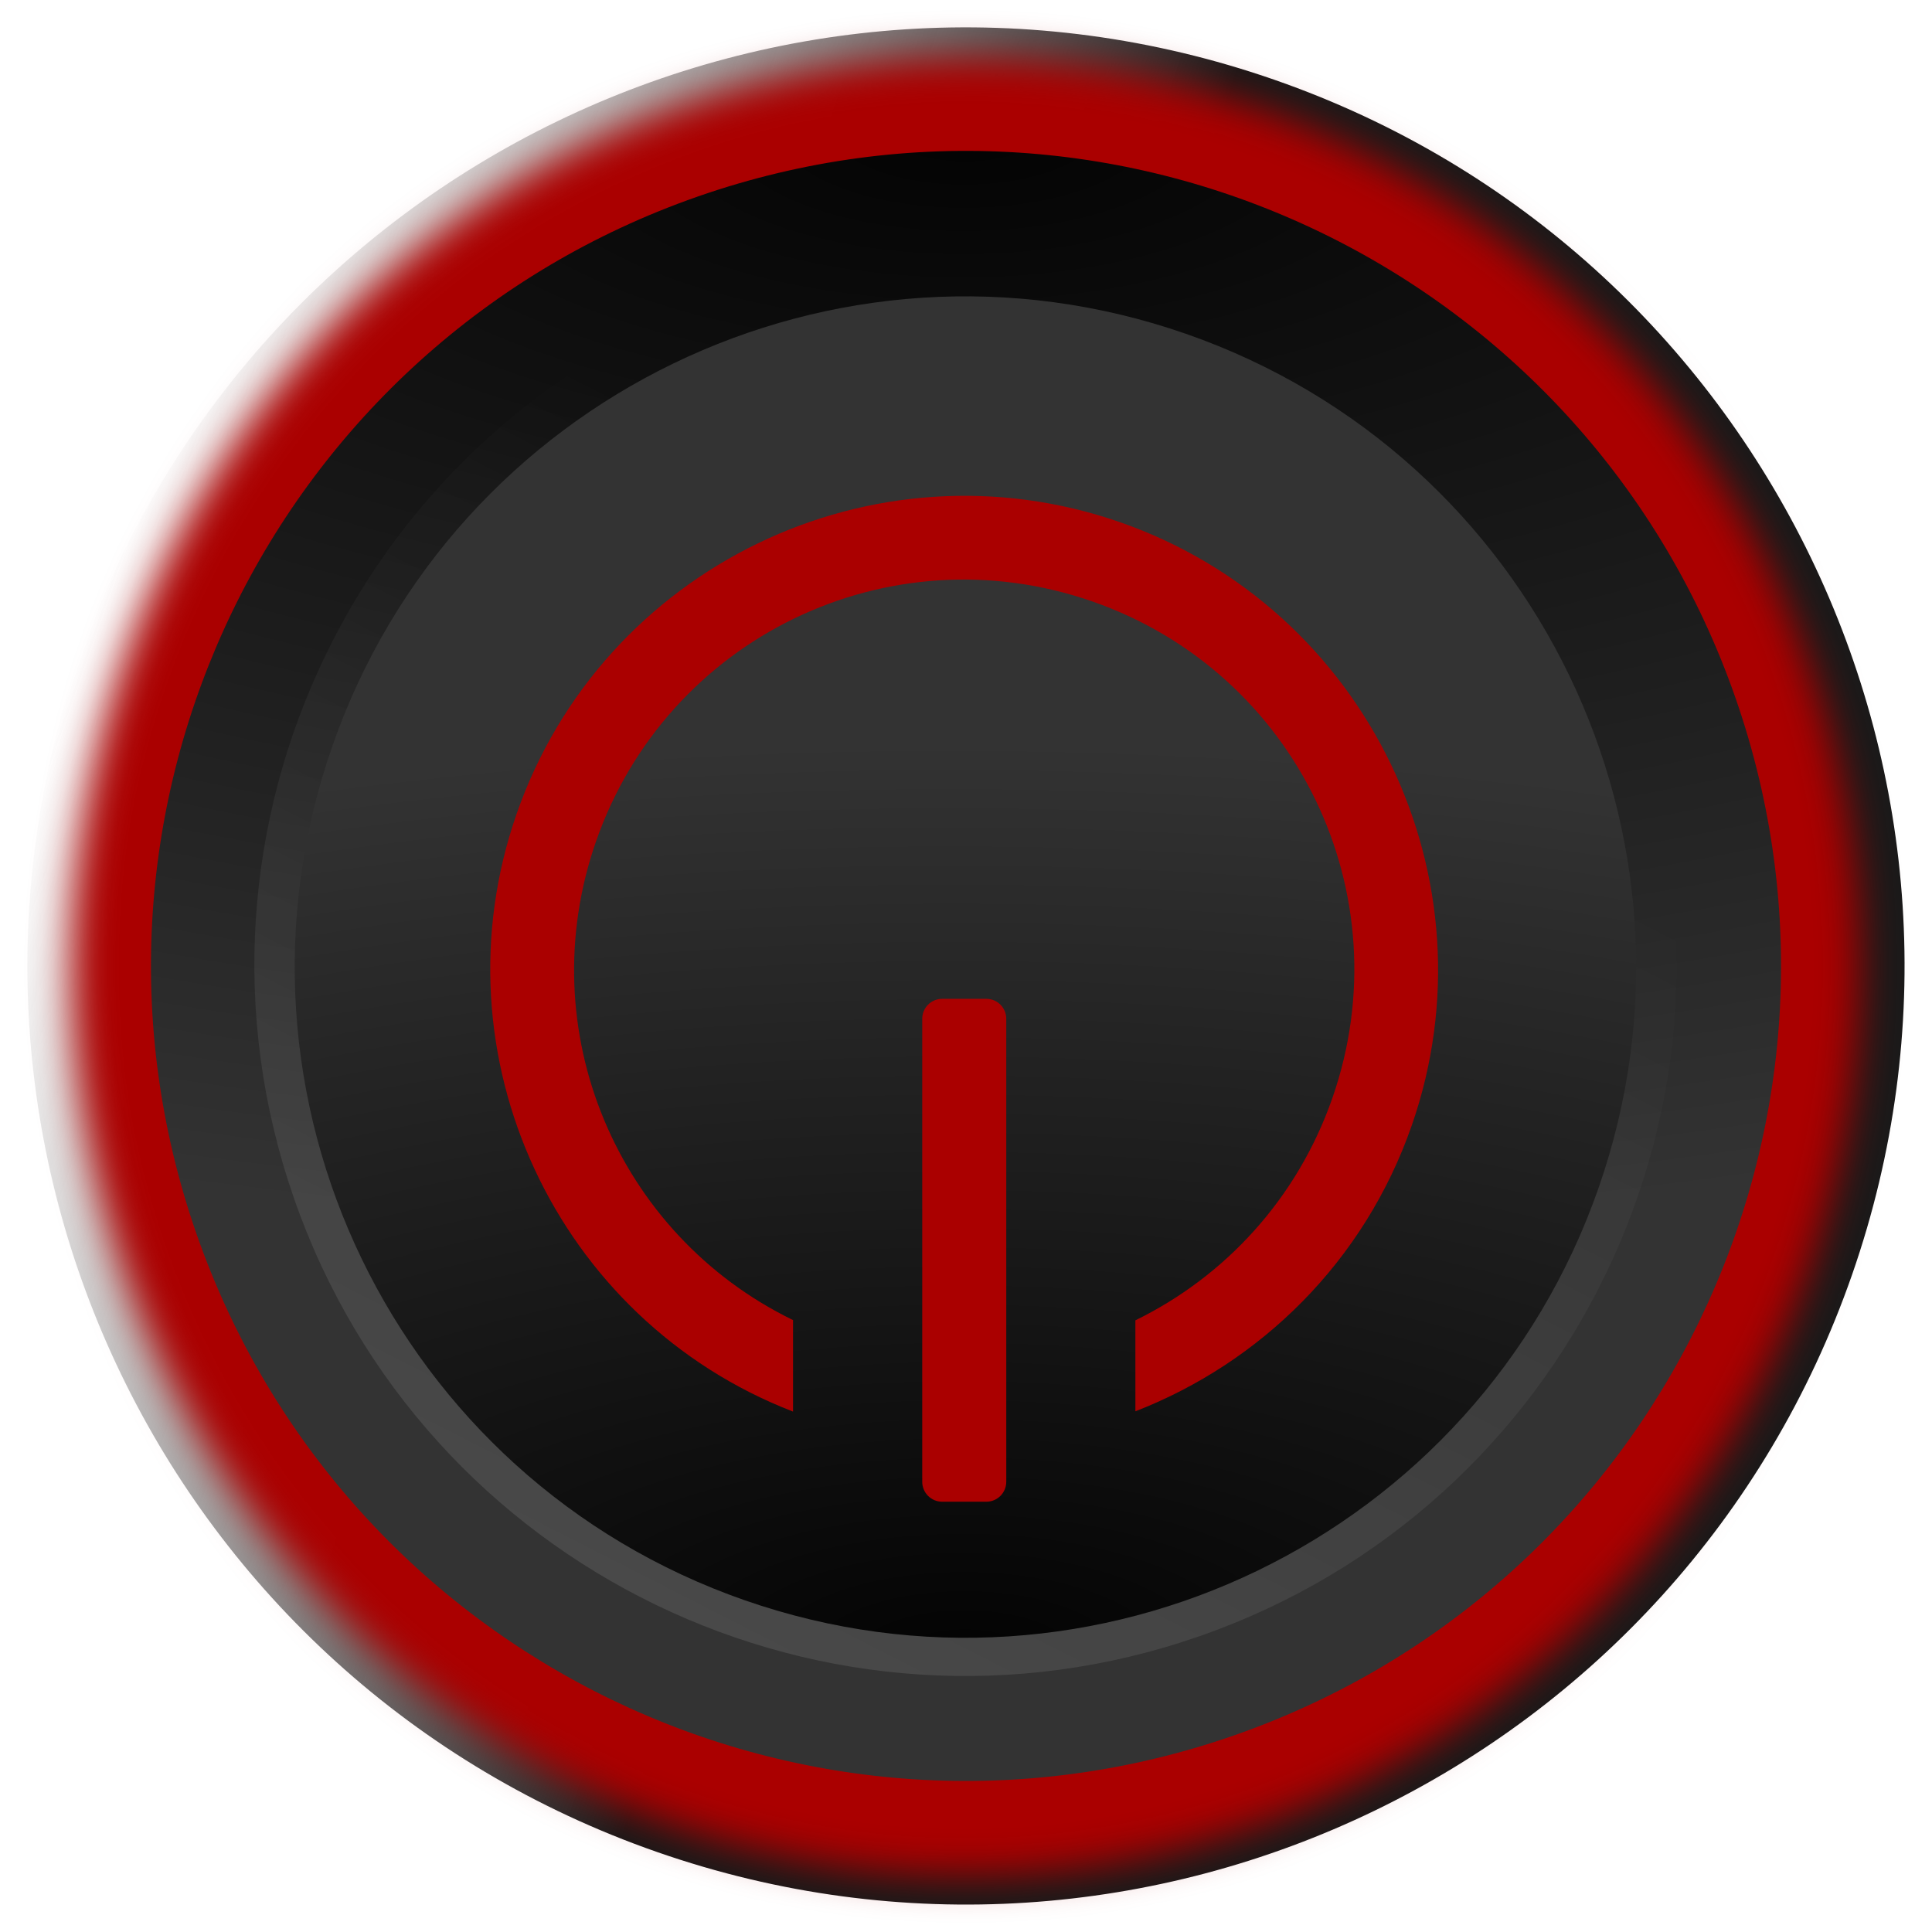
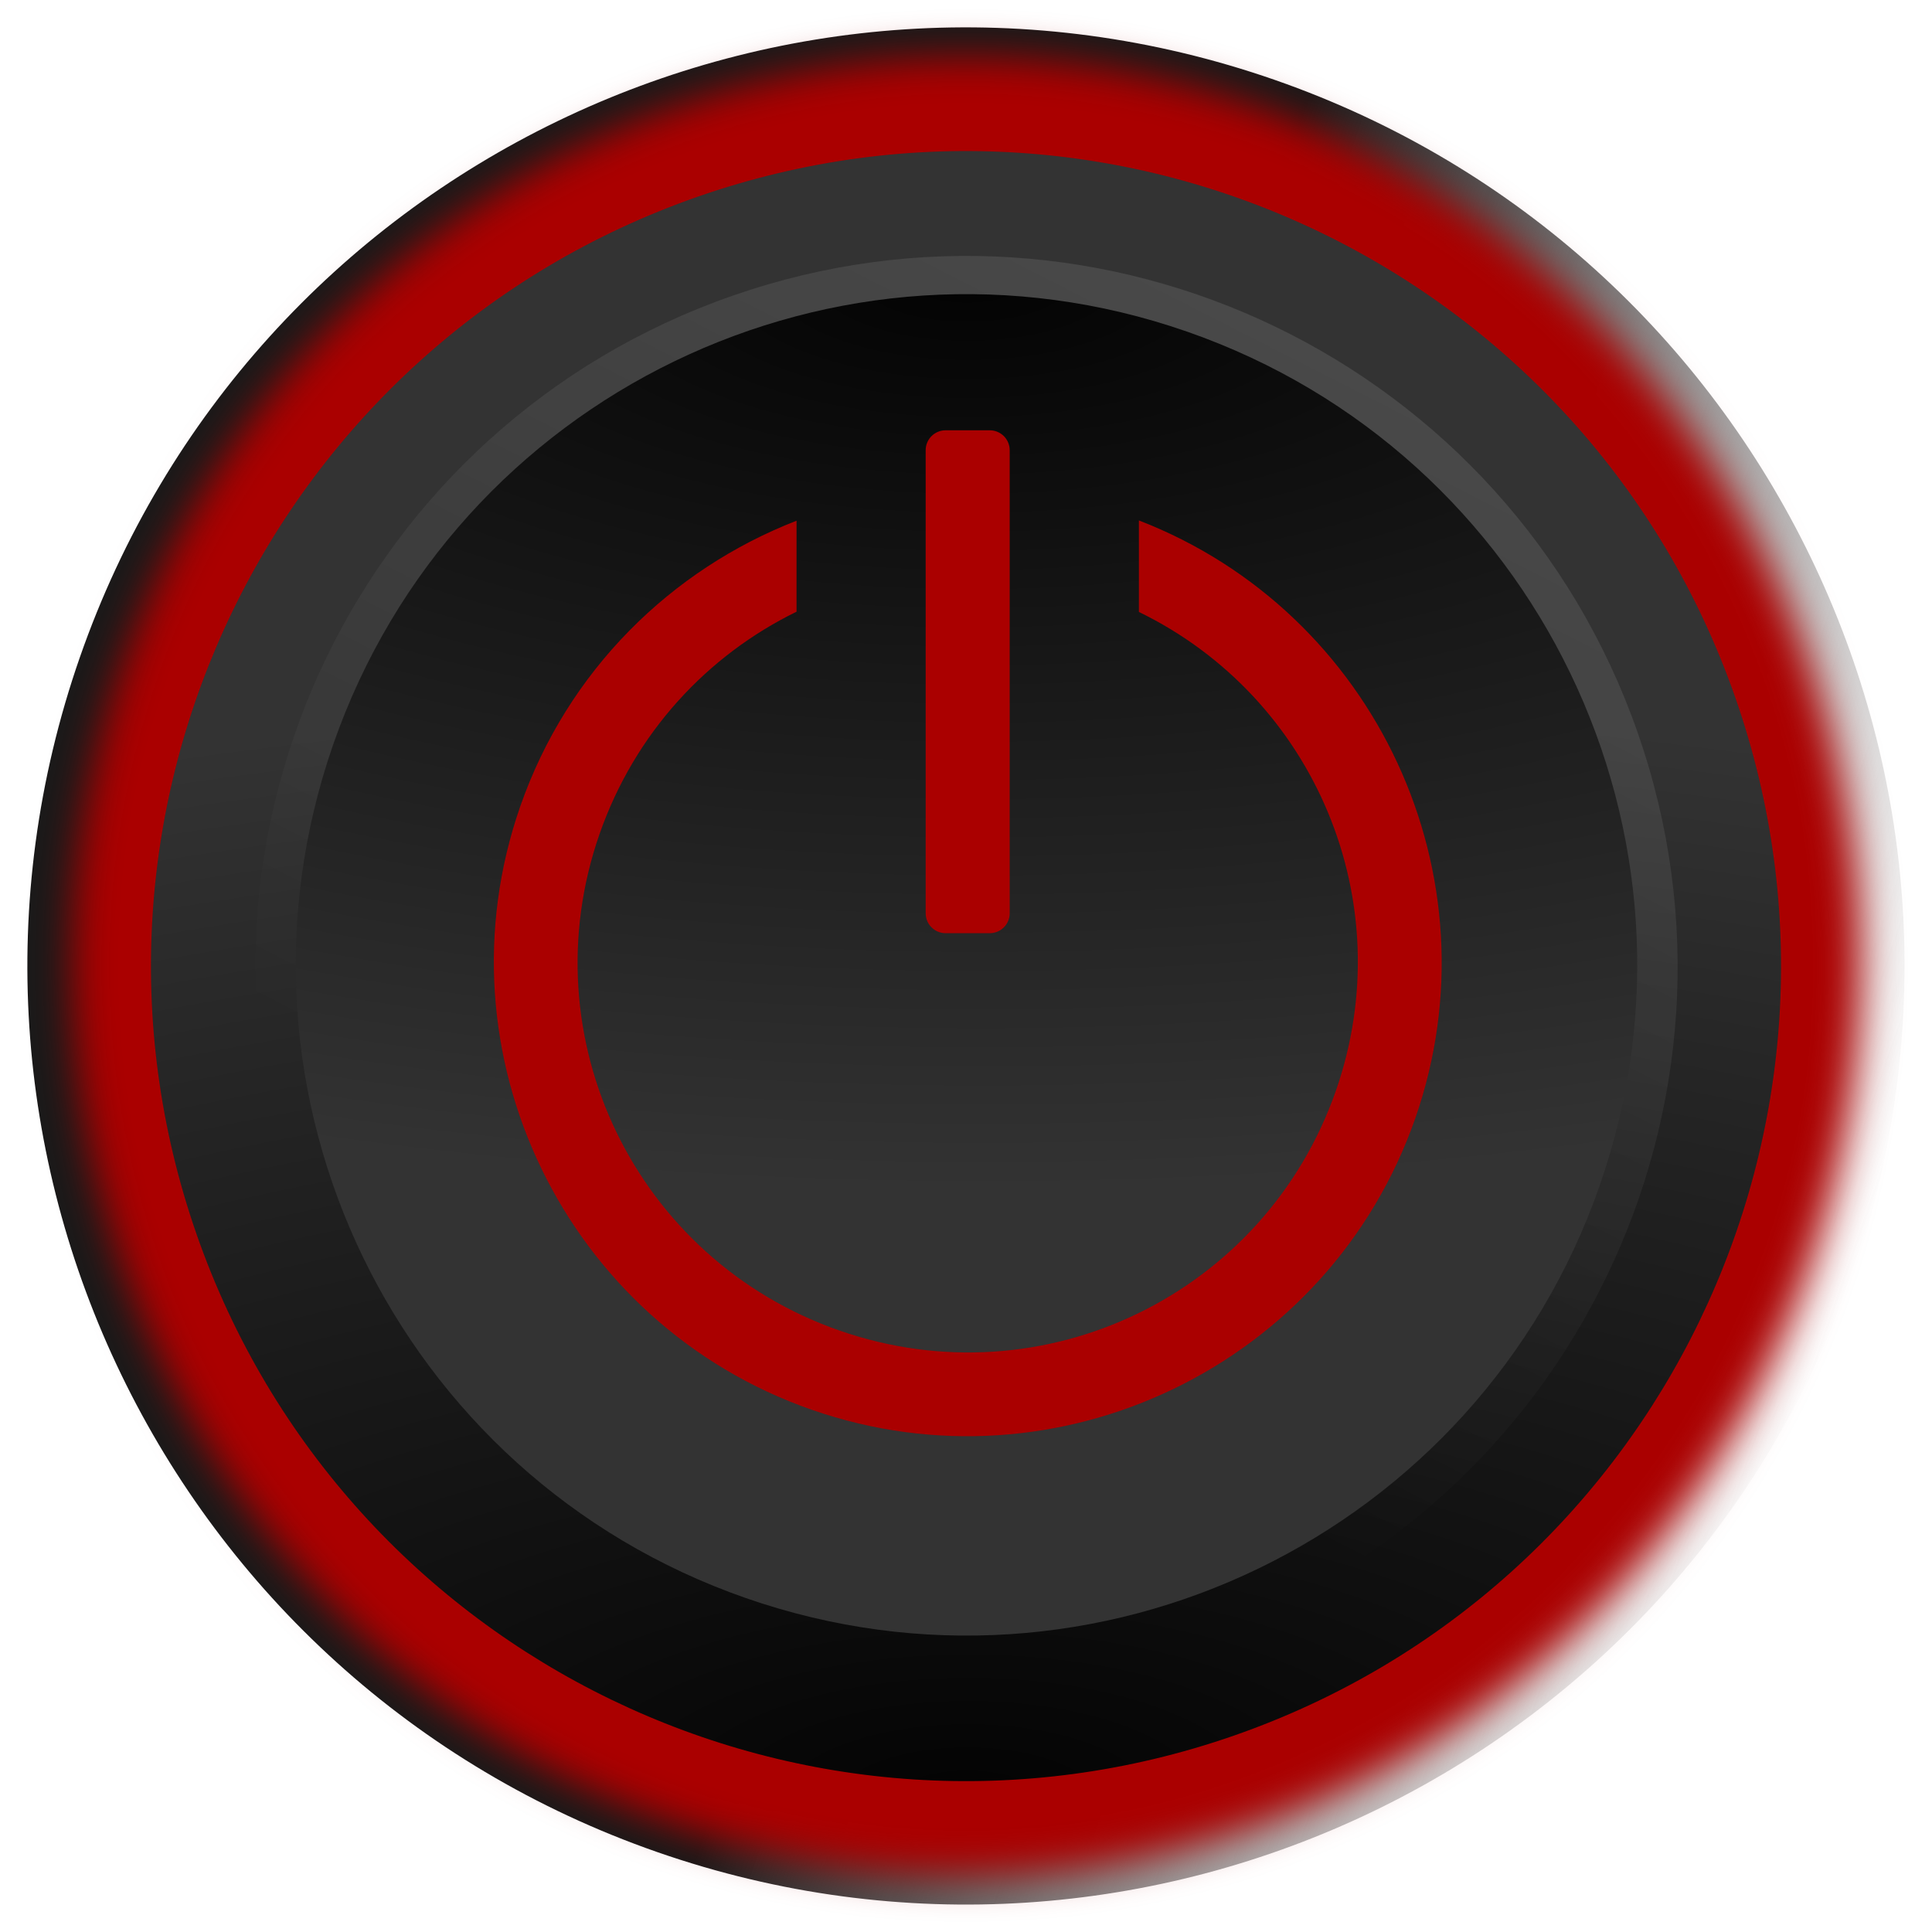
<svg xmlns="http://www.w3.org/2000/svg" xmlns:xlink="http://www.w3.org/1999/xlink" width="23.611mm" height="23.611mm" viewBox="0 0 23.611 23.611" version="1.1" id="svg1">
  <defs id="defs1">
-     <linearGradient xlink:href="#linearGradient4" id="linearGradient5" x1="125.139" y1="180.699" x2="87.083" y2="106.01" gradientUnits="userSpaceOnUse" gradientTransform="matrix(-0.228114,0,0,-0.228114,139.358,102.9778)" />
+     <linearGradient xlink:href="#linearGradient4" id="linearGradient5" x1="125.139" y1="180.699" x2="87.083" y2="106.01" gradientUnits="userSpaceOnUse" gradientTransform="matrix(0.228114,0,0,0.228114,92.6114,44.6175)" />
    <linearGradient id="linearGradient4">
      <stop style="stop-color:#ffffff;stop-opacity:1;" offset="0" id="stop4" />
      <stop style="stop-color:#ffffff;stop-opacity:0;" offset="1" id="stop5" />
    </linearGradient>
-     <linearGradient xlink:href="#linearGradient2" id="linearGradient3" x1="49.213" y1="130.704" x2="149.754" y2="130.704" gradientUnits="userSpaceOnUse" gradientTransform="matrix(-0.2154226,-0.07502723,0.07502723,-0.2154226,127.6093,109.4182)" />
+     <linearGradient xlink:href="#linearGradient2" id="linearGradient3" x1="49.213" y1="130.704" x2="149.754" y2="130.704" gradientUnits="userSpaceOnUse" gradientTransform="matrix(0.2154226,0.07502723,-0.07502723,0.2154226,104.3601,38.17707)" />
    <linearGradient id="linearGradient2">
      <stop style="stop-color:#191919;stop-opacity:1;" offset="0.52" id="stop2" />
      <stop style="stop-color:#3c3c3c;stop-opacity:0;" offset="1" id="stop3" />
    </linearGradient>
    <filter style="color-interpolation-filters:sRGB" id="filter6" x="-0.026" y="-0.026" width="1.053" height="1.052">
      <feGaussianBlur stdDeviation="0.999" id="feGaussianBlur6" />
    </filter>
-     <radialGradient xlink:href="#linearGradient6" id="radialGradient7" cx="102.512" cy="84.597" fx="102.512" fy="84.597" r="41.95" gradientUnits="userSpaceOnUse" gradientTransform="matrix(-0.7521957,0.00322824,0.00139237,0.3244305,192.9758,35.76136)" />
+     <radialGradient xlink:href="#linearGradient6" id="radialGradient7" cx="102.512" cy="84.597" fx="102.512" fy="84.597" r="41.95" gradientUnits="userSpaceOnUse" gradientTransform="matrix(0.7521957,-0.00322824,-0.00139237,-0.3244305,38.99358,111.834)" />
    <linearGradient id="linearGradient6">
      <stop style="stop-color:#030303;stop-opacity:1;" offset="0" id="stop6" />
      <stop style="stop-color:#333333;stop-opacity:1" offset="1" id="stop7" />
    </linearGradient>
-     <linearGradient xlink:href="#linearGradient4" id="linearGradient8" gradientUnits="userSpaceOnUse" x1="125.139" y1="180.699" x2="87.083" y2="106.01" gradientTransform="matrix(-0.1678843,0,0,0.1678843,133.1806,52.30919)" />
-     <radialGradient xlink:href="#linearGradient6" id="radialGradient8" gradientUnits="userSpaceOnUse" gradientTransform="matrix(-0.6190424,-0.00265678,0.00114589,-0.267,179.3407,105.1139)" cx="102.512" cy="84.597" fx="102.512" fy="84.597" r="41.95" />
+     <linearGradient xlink:href="#linearGradient4" id="linearGradient8" gradientUnits="userSpaceOnUse" x1="125.139" y1="180.699" x2="87.083" y2="106.01" gradientTransform="matrix(0.1678843,0,0,-0.1678843,98.78875,95.28613)" />
+     <radialGradient xlink:href="#linearGradient6" id="radialGradient8" gradientUnits="userSpaceOnUse" gradientTransform="matrix(0.6190424,0.00265678,-0.00114589,0.267,52.62867,42.48144)" cx="102.512" cy="84.597" fx="102.512" fy="84.597" r="41.95" />
  </defs>
  <g id="layer1" transform="translate(-104.1794,-61.99236)">
-     <path id="path4" style="opacity:0.114;fill:url(#linearGradient5);stroke-width:0.35;stroke-dasharray:none" d="m 104.836,69.915 a 11.805,11.805 0 0 1 15.031,-7.266 11.805,11.805 0 0 1 7.266,15.031 11.805,11.805 0 0 1 -15.031,7.266 11.805,11.805 0 0 1 -7.266,-15.031 z" />
-     <path id="path1" style="fill:url(#linearGradient3);stroke-width:0.34;stroke-dasharray:none" d="m 105.155,70.026 a 11.467,11.467 0 0 1 14.601,-7.058 11.467,11.467 0 0 1 7.058,14.601 11.467,11.467 0 0 1 -14.601,7.058 11.467,11.467 0 0 1 -7.058,-14.601 z" />
-     <path id="path5" style="mix-blend-mode:normal;fill:#aa0000;stroke-width:1.357;stroke-dasharray:none;filter:url(#filter6)" d="M 60.442,113.427 A 45.392,46.149 0 0 1 118.237,85.024 45.392,46.149 0 0 1 146.174,143.784 45.392,46.149 0 0 1 88.378,172.187 45.392,46.149 0 0 1 60.442,113.427 Z" transform="matrix(-0.2407024,0,0,-0.2407024,140.8482,104.7595)" />
-     <path id="path6" style="fill:url(#radialGradient7);stroke-width:0.295;stroke-dasharray:none" d="m 106.581,77.072 a 9.958,9.958 0 0 0 12.679,6.129 9.958,9.958 0 0 0 6.129,-12.679 9.958,9.958 0 0 0 -12.679,-6.129 9.958,9.958 0 0 0 -6.129,12.679 z" />
-     <path id="path8" style="opacity:0.114;fill:url(#linearGradient8);stroke-width:0.258;stroke-dasharray:none" d="m 107.774,76.642 a 8.688,8.688 0 0 0 11.063,5.347 8.688,8.688 0 0 0 5.347,-11.063 8.688,8.688 0 0 0 -11.063,-5.347 8.688,8.688 0 0 0 -5.347,11.063 z" />
-     <path id="path7" style="fill:url(#radialGradient8);stroke-width:0.243;stroke-dasharray:none" d="m 108.239,71.116 a 8.195,8.195 0 0 1 10.434,-5.044 8.195,8.195 0 0 1 5.044,10.434 8.195,8.195 0 0 1 -10.434,5.044 8.195,8.195 0 0 1 -5.044,-10.434 z" />
-     <path id="rect10" style="fill:#aa0000;fill-opacity:1;stroke-width:4.498" d="m 116.233,80.345 h -0.539 c -0.135,0 -0.244,-0.109 -0.244,-0.244 v -5.658 c 0,-0.135 0.109,-0.244 0.244,-0.244 h 0.539 c 0.135,0 0.244,0.109 0.244,0.244 v 5.658 c 0,0.135 -0.109,0.244 -0.244,0.244 z m -2.362,-1.102 v -1.118 c -2.146,-1.043 -3.212,-3.54 -2.408,-5.849 0.868,-2.491 3.576,-3.801 6.067,-2.933 2.491,0.868 3.801,3.576 2.933,6.067 -0.432,1.239 -1.319,2.186 -2.408,2.718 v 1.112 c 1.528,-0.594 2.797,-1.827 3.377,-3.492 1.05,-3.015 -0.55,-6.324 -3.565,-7.374 -3.015,-1.05 -6.324,0.55 -7.374,3.564 -1.028,2.952 0.484,6.186 3.377,7.305 z" />
+     <path id="path4" style="opacity:0.114;fill:url(#linearGradient5);stroke-width:0.35;stroke-dasharray:none" d="m 127.133,77.68 a 11.805,11.805 0 0 1 -15.031,7.266 11.805,11.805 0 0 1 -7.266,-15.031 11.805,11.805 0 0 1 15.031,-7.266 11.805,11.805 0 0 1 7.266,15.031 z" />
+     <path id="path1" style="fill:url(#linearGradient3);stroke-width:0.34;stroke-dasharray:none" d="m 126.814,77.569 a 11.467,11.467 0 0 1 -14.601,7.058 11.467,11.467 0 0 1 -7.058,-14.601 11.467,11.467 0 0 1 14.601,-7.058 11.467,11.467 0 0 1 7.058,14.601 z" />
+     <path id="path5" style="mix-blend-mode:normal;fill:#aa0000;stroke-width:1.357;stroke-dasharray:none;filter:url(#filter6)" d="M 60.442,113.427 A 45.392,46.149 0 0 1 118.237,85.024 45.392,46.149 0 0 1 146.174,143.784 45.392,46.149 0 0 1 88.378,172.187 45.392,46.149 0 0 1 60.442,113.427 Z" transform="matrix(0.2407024,0,0,0.2407024,91.12116,42.83586)" />
+     <path id="path6" style="fill:url(#radialGradient7);stroke-width:0.295;stroke-dasharray:none" d="m 125.389,70.524 a 9.958,9.958 0 0 0 -12.679,-6.129 9.958,9.958 0 0 0 -6.129,12.679 9.958,9.958 0 0 0 12.679,6.129 9.958,9.958 0 0 0 6.129,-12.679 z" />
+     <path id="path8" style="opacity:0.114;fill:url(#linearGradient8);stroke-width:0.258;stroke-dasharray:none" d="m 124.196,70.953 a 8.688,8.688 0 0 0 -11.063,-5.347 8.688,8.688 0 0 0 -5.347,11.063 8.688,8.688 0 0 0 11.063,5.347 8.688,8.688 0 0 0 5.347,-11.063 z" />
+     <path id="path7" style="fill:url(#radialGradient8);stroke-width:0.243;stroke-dasharray:none" d="m 123.73,76.479 a 8.195,8.195 0 0 1 -10.434,5.044 8.195,8.195 0 0 1 -5.044,-10.434 8.195,8.195 0 0 1 10.434,-5.044 8.195,8.195 0 0 1 5.044,10.434 z" />
+     <path id="rect10" style="fill:#aa0000;fill-opacity:1;stroke-width:4.498" d="m 115.736,67.251 h 0.539 c 0.135,0 0.244,0.109 0.244,0.244 v 5.658 c 0,0.135 -0.109,0.244 -0.244,0.244 h -0.539 c -0.135,0 -0.244,-0.109 -0.244,-0.244 v -5.658 c 0,-0.135 0.109,-0.244 0.244,-0.244 z m 2.362,1.102 v 1.118 c 2.146,1.043 3.212,3.54 2.408,5.849 -0.868,2.491 -3.576,3.801 -6.067,2.933 -2.491,-0.868 -3.801,-3.576 -2.933,-6.067 0.432,-1.239 1.319,-2.186 2.408,-2.718 v -1.112 c -1.528,0.594 -2.797,1.827 -3.377,3.492 -1.05,3.015 0.55,6.324 3.565,7.374 3.015,1.05 6.324,-0.55 7.374,-3.564 1.028,-2.952 -0.484,-6.186 -3.377,-7.305 z" />
  </g>
</svg>
